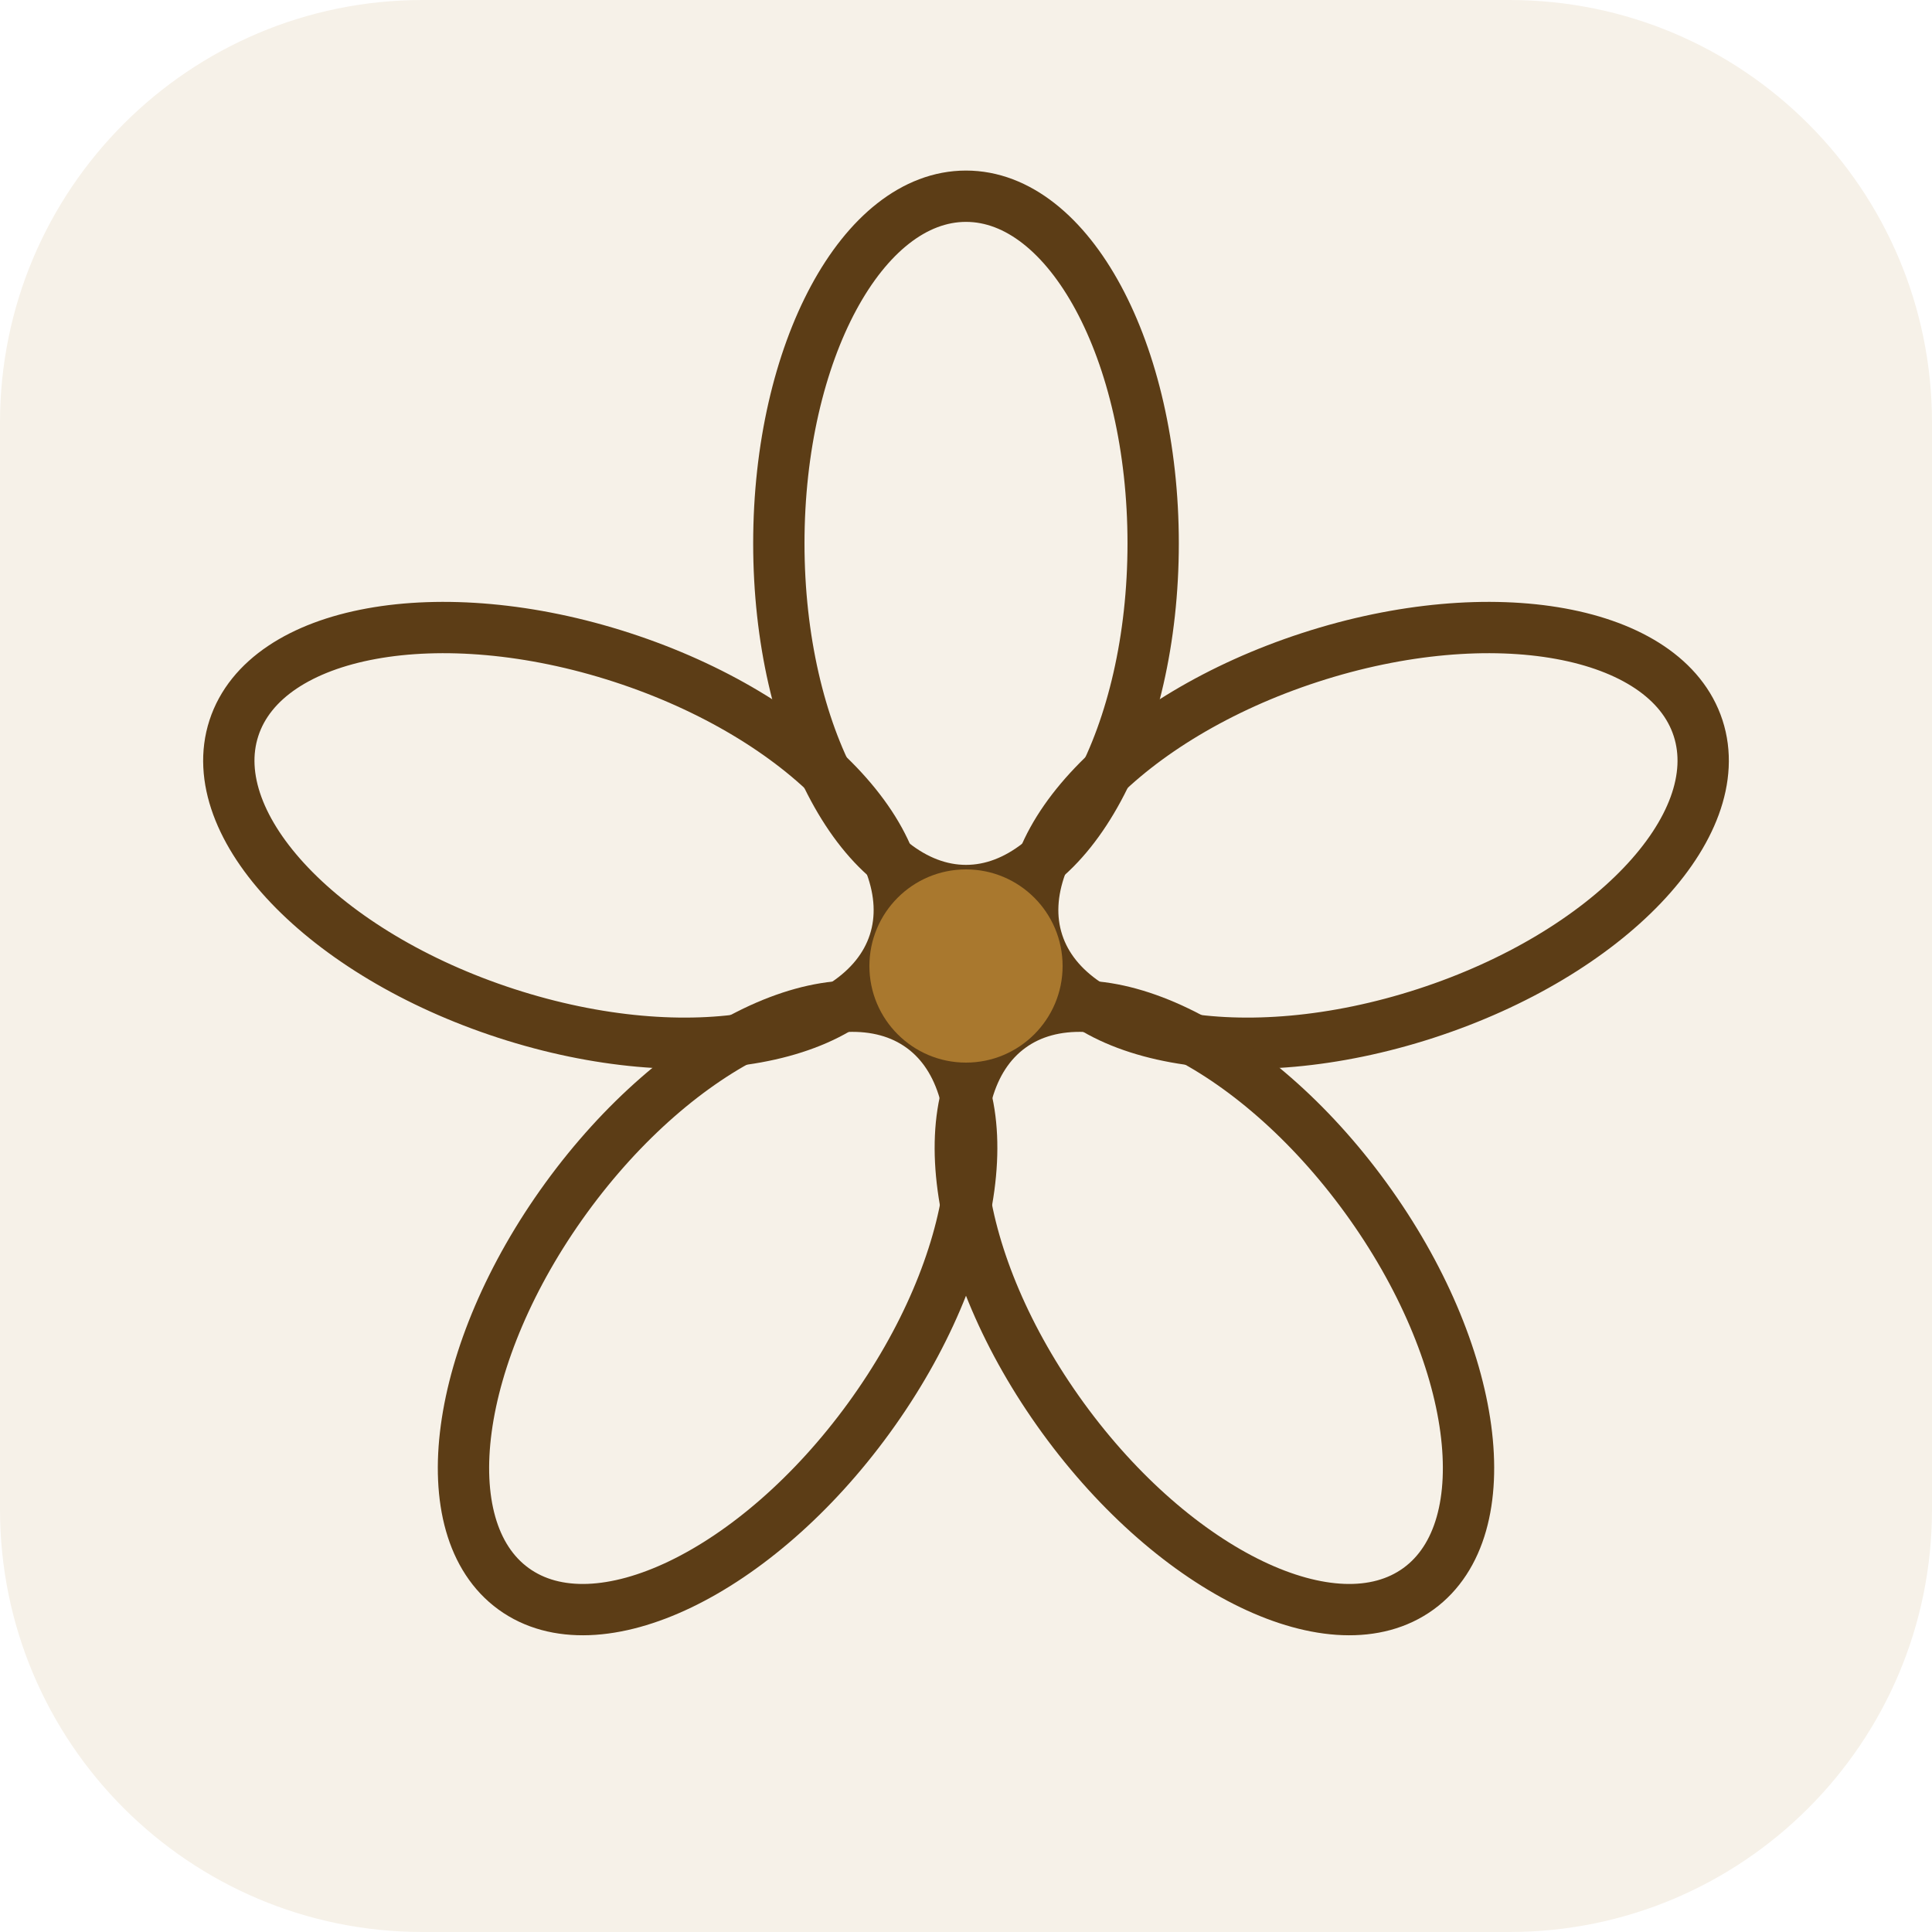
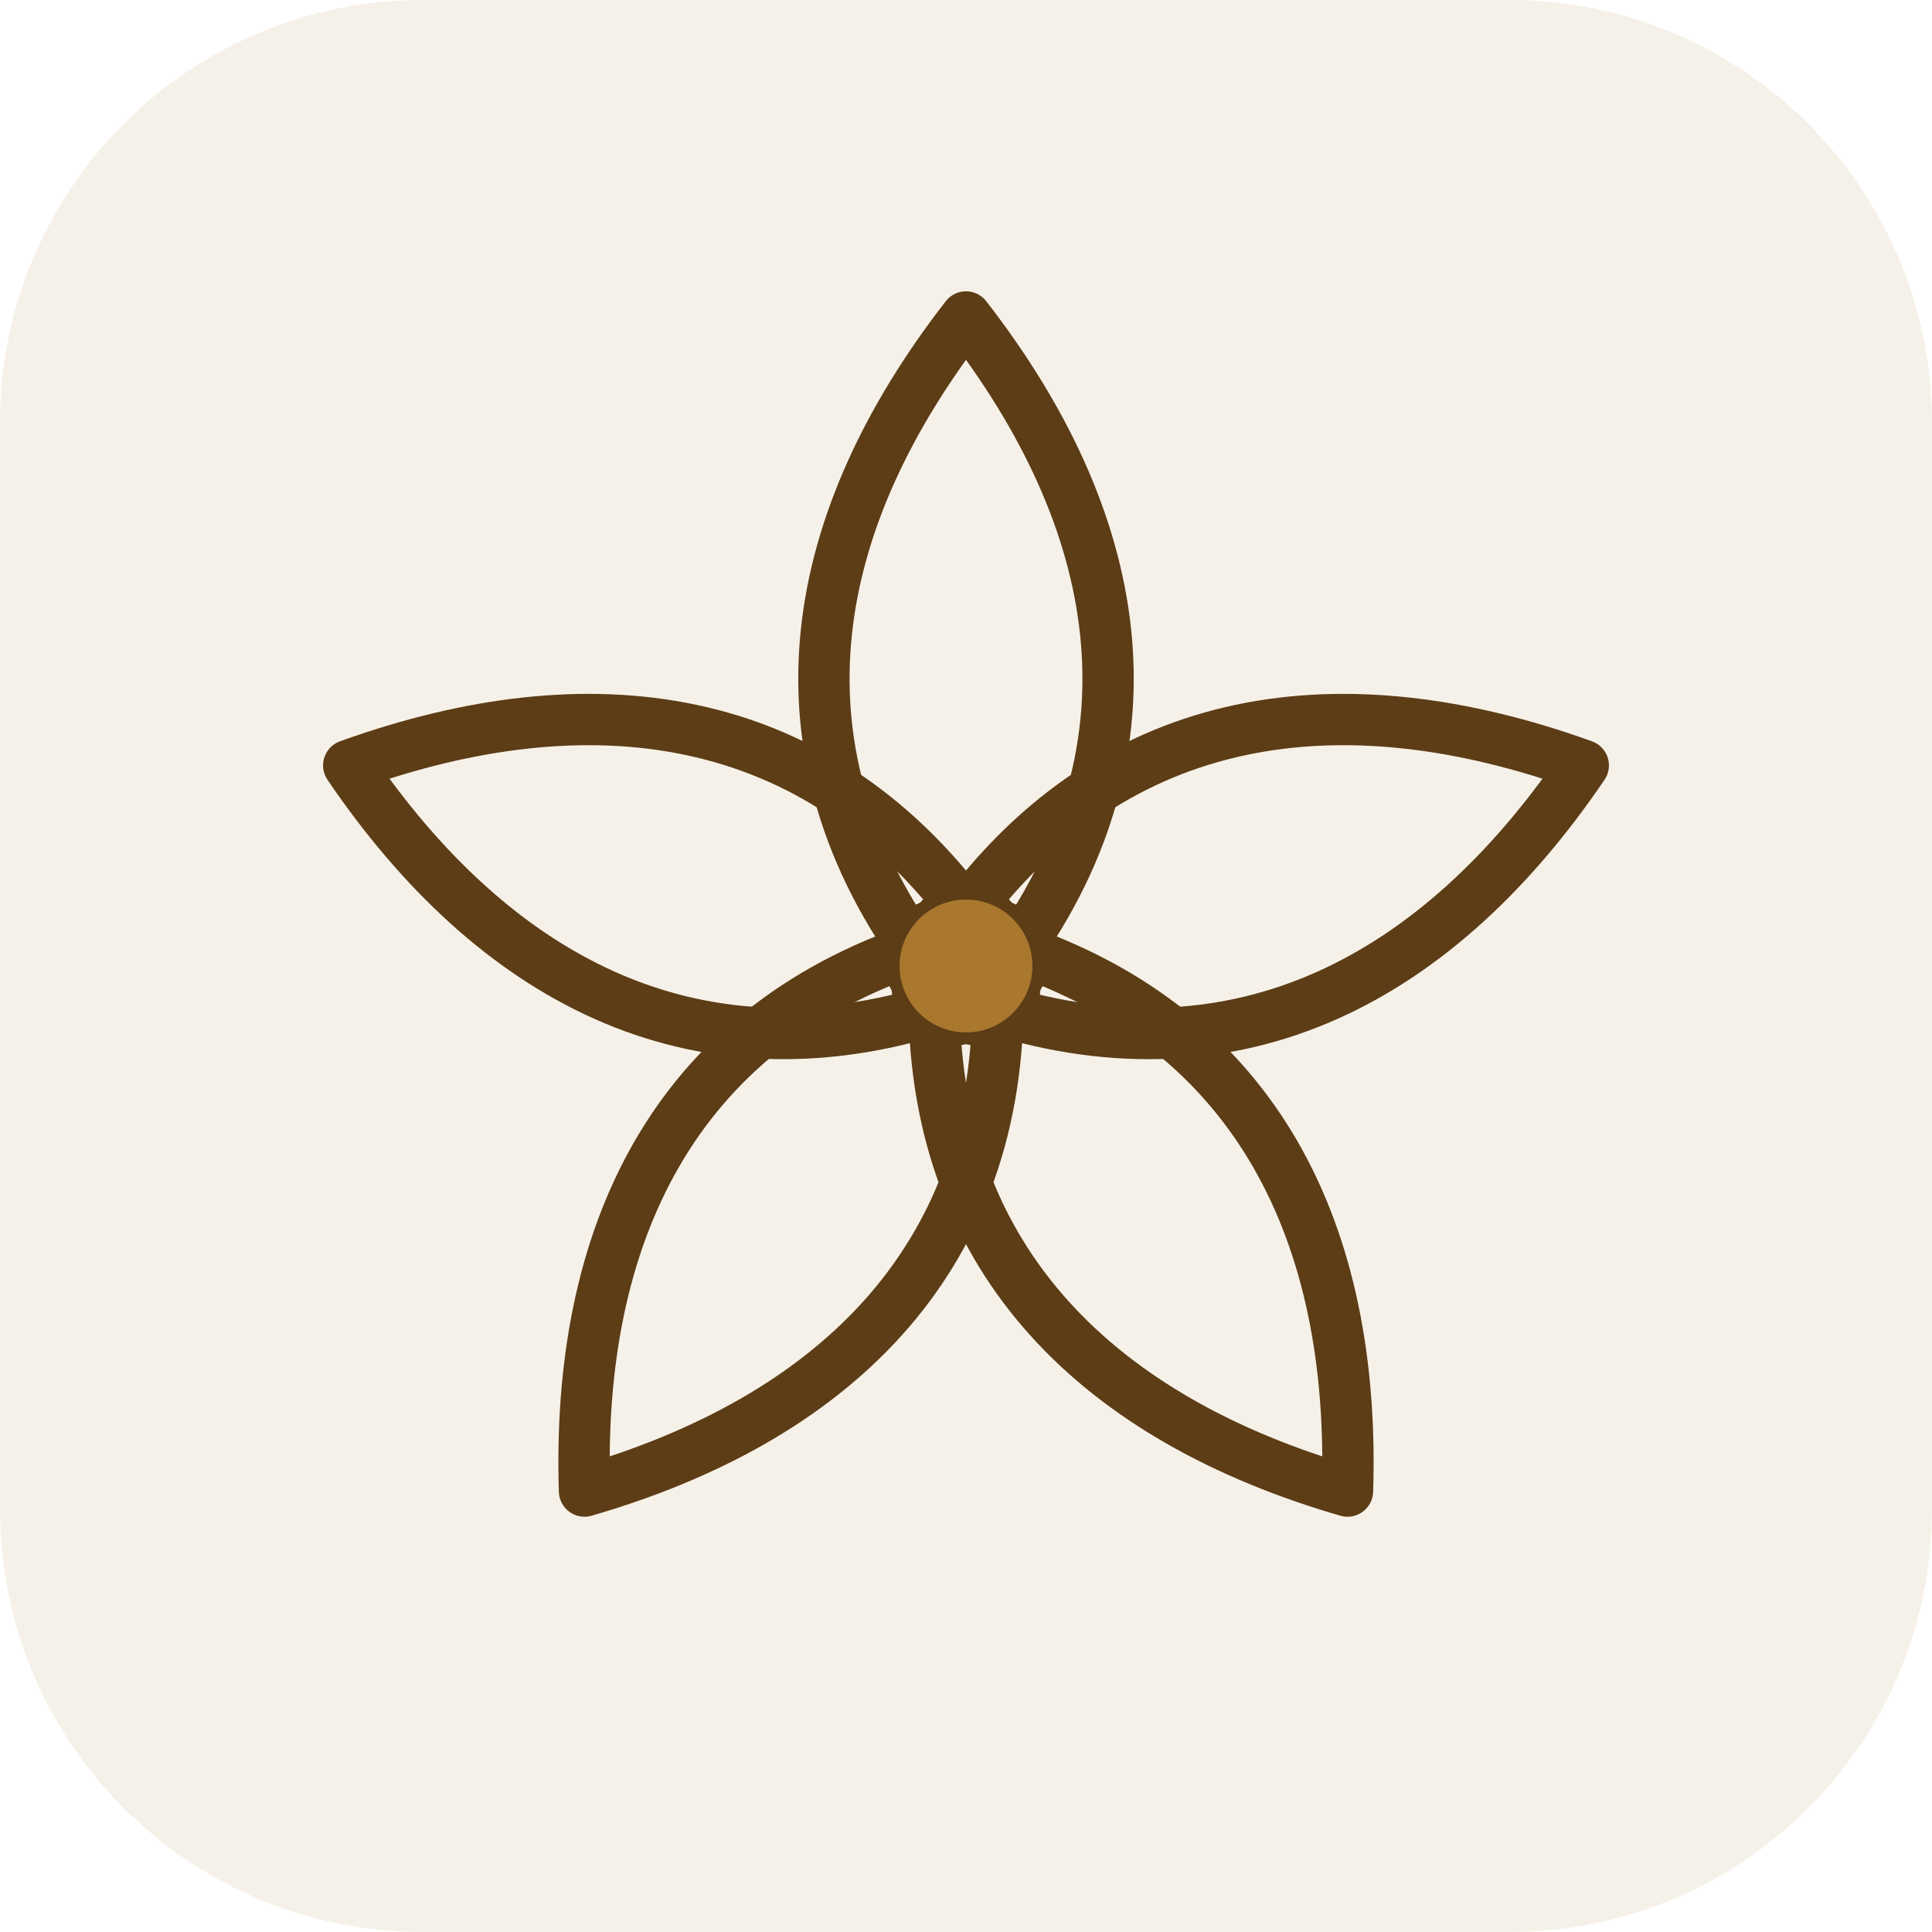
<svg xmlns="http://www.w3.org/2000/svg" viewBox="0 0 64 64">
  <rect width="64" height="64" rx="14" fill="#F6F1E8" />
-   <g fill="none" stroke="#5C3D16" stroke-width="1.7">
-     <ellipse cx="32" cy="18" rx="6.2" ry="11.5" />
-     <ellipse cx="32" cy="18" rx="6.2" ry="11.5" transform="rotate(72 32 32)" />
-     <ellipse cx="32" cy="18" rx="6.2" ry="11.5" transform="rotate(144 32 32)" />
-     <ellipse cx="32" cy="18" rx="6.2" ry="11.5" transform="rotate(216 32 32)" />
-     <ellipse cx="32" cy="18" rx="6.2" ry="11.5" transform="rotate(288 32 32)" />
+   <g fill="none" stroke="#5C3D16" stroke-width="1.7" stroke-linejoin="round" stroke-linecap="round">
+     <path d="M32 10.5c5.2 6.7 6.6 14.1 1.6 21.1-1.1-2.2-2.1-2.2-3.2 0-5-7-3.6-14.4 1.6-21.1z" />
+     <path d="M32 10.5c5.2 6.7 6.6 14.1 1.6 21.1-1.1-2.2-2.1-2.2-3.2 0-5-7-3.6-14.4 1.6-21.1z" transform="rotate(72 32 32)" />
+     <path d="M32 10.5c5.2 6.7 6.6 14.1 1.6 21.1-1.1-2.2-2.1-2.2-3.2 0-5-7-3.6-14.4 1.6-21.1z" transform="rotate(144 32 32)" />
+     <path d="M32 10.5c5.2 6.7 6.6 14.1 1.6 21.1-1.1-2.2-2.1-2.2-3.2 0-5-7-3.6-14.4 1.6-21.1z" transform="rotate(216 32 32)" />
+     <path d="M32 10.5c5.2 6.7 6.6 14.1 1.6 21.1-1.1-2.2-2.1-2.2-3.2 0-5-7-3.6-14.4 1.6-21.1z" transform="rotate(288 32 32)" />
  </g>
-   <circle cx="32" cy="32" r="3.2" fill="#A9782E" />
+   <circle cx="32" cy="32" r="2.2" fill="#A9782E" />
</svg>
